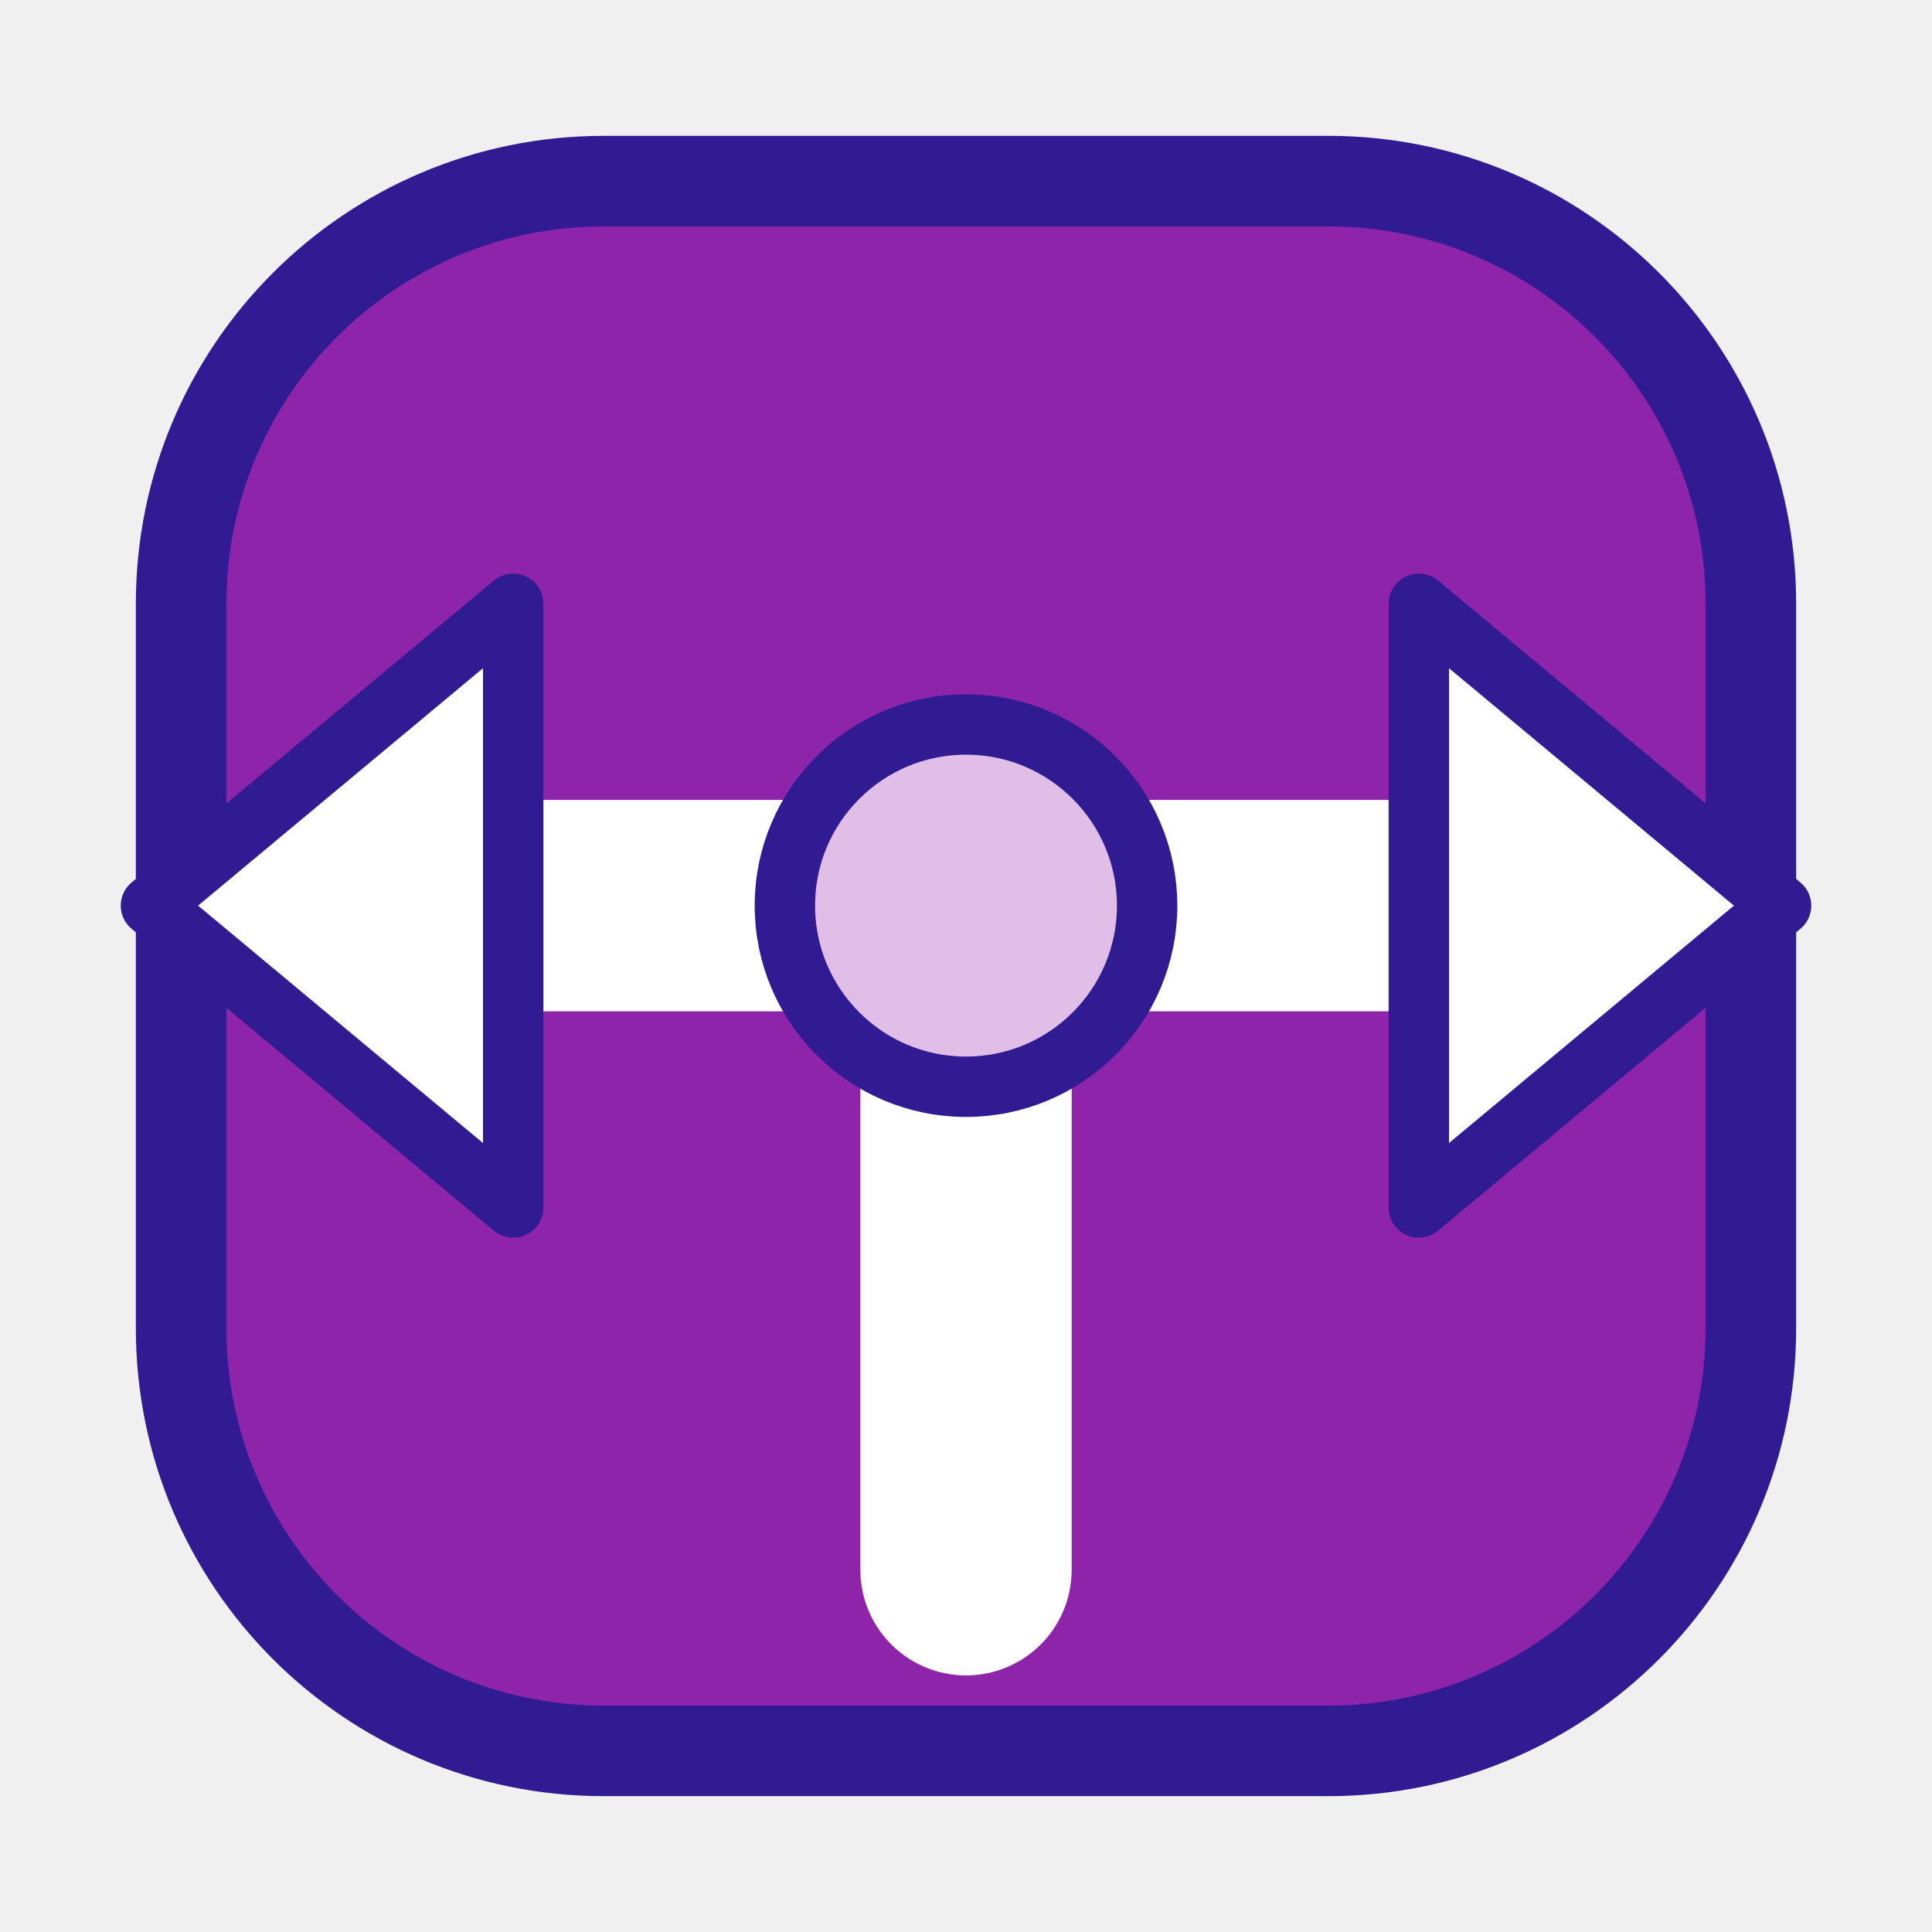
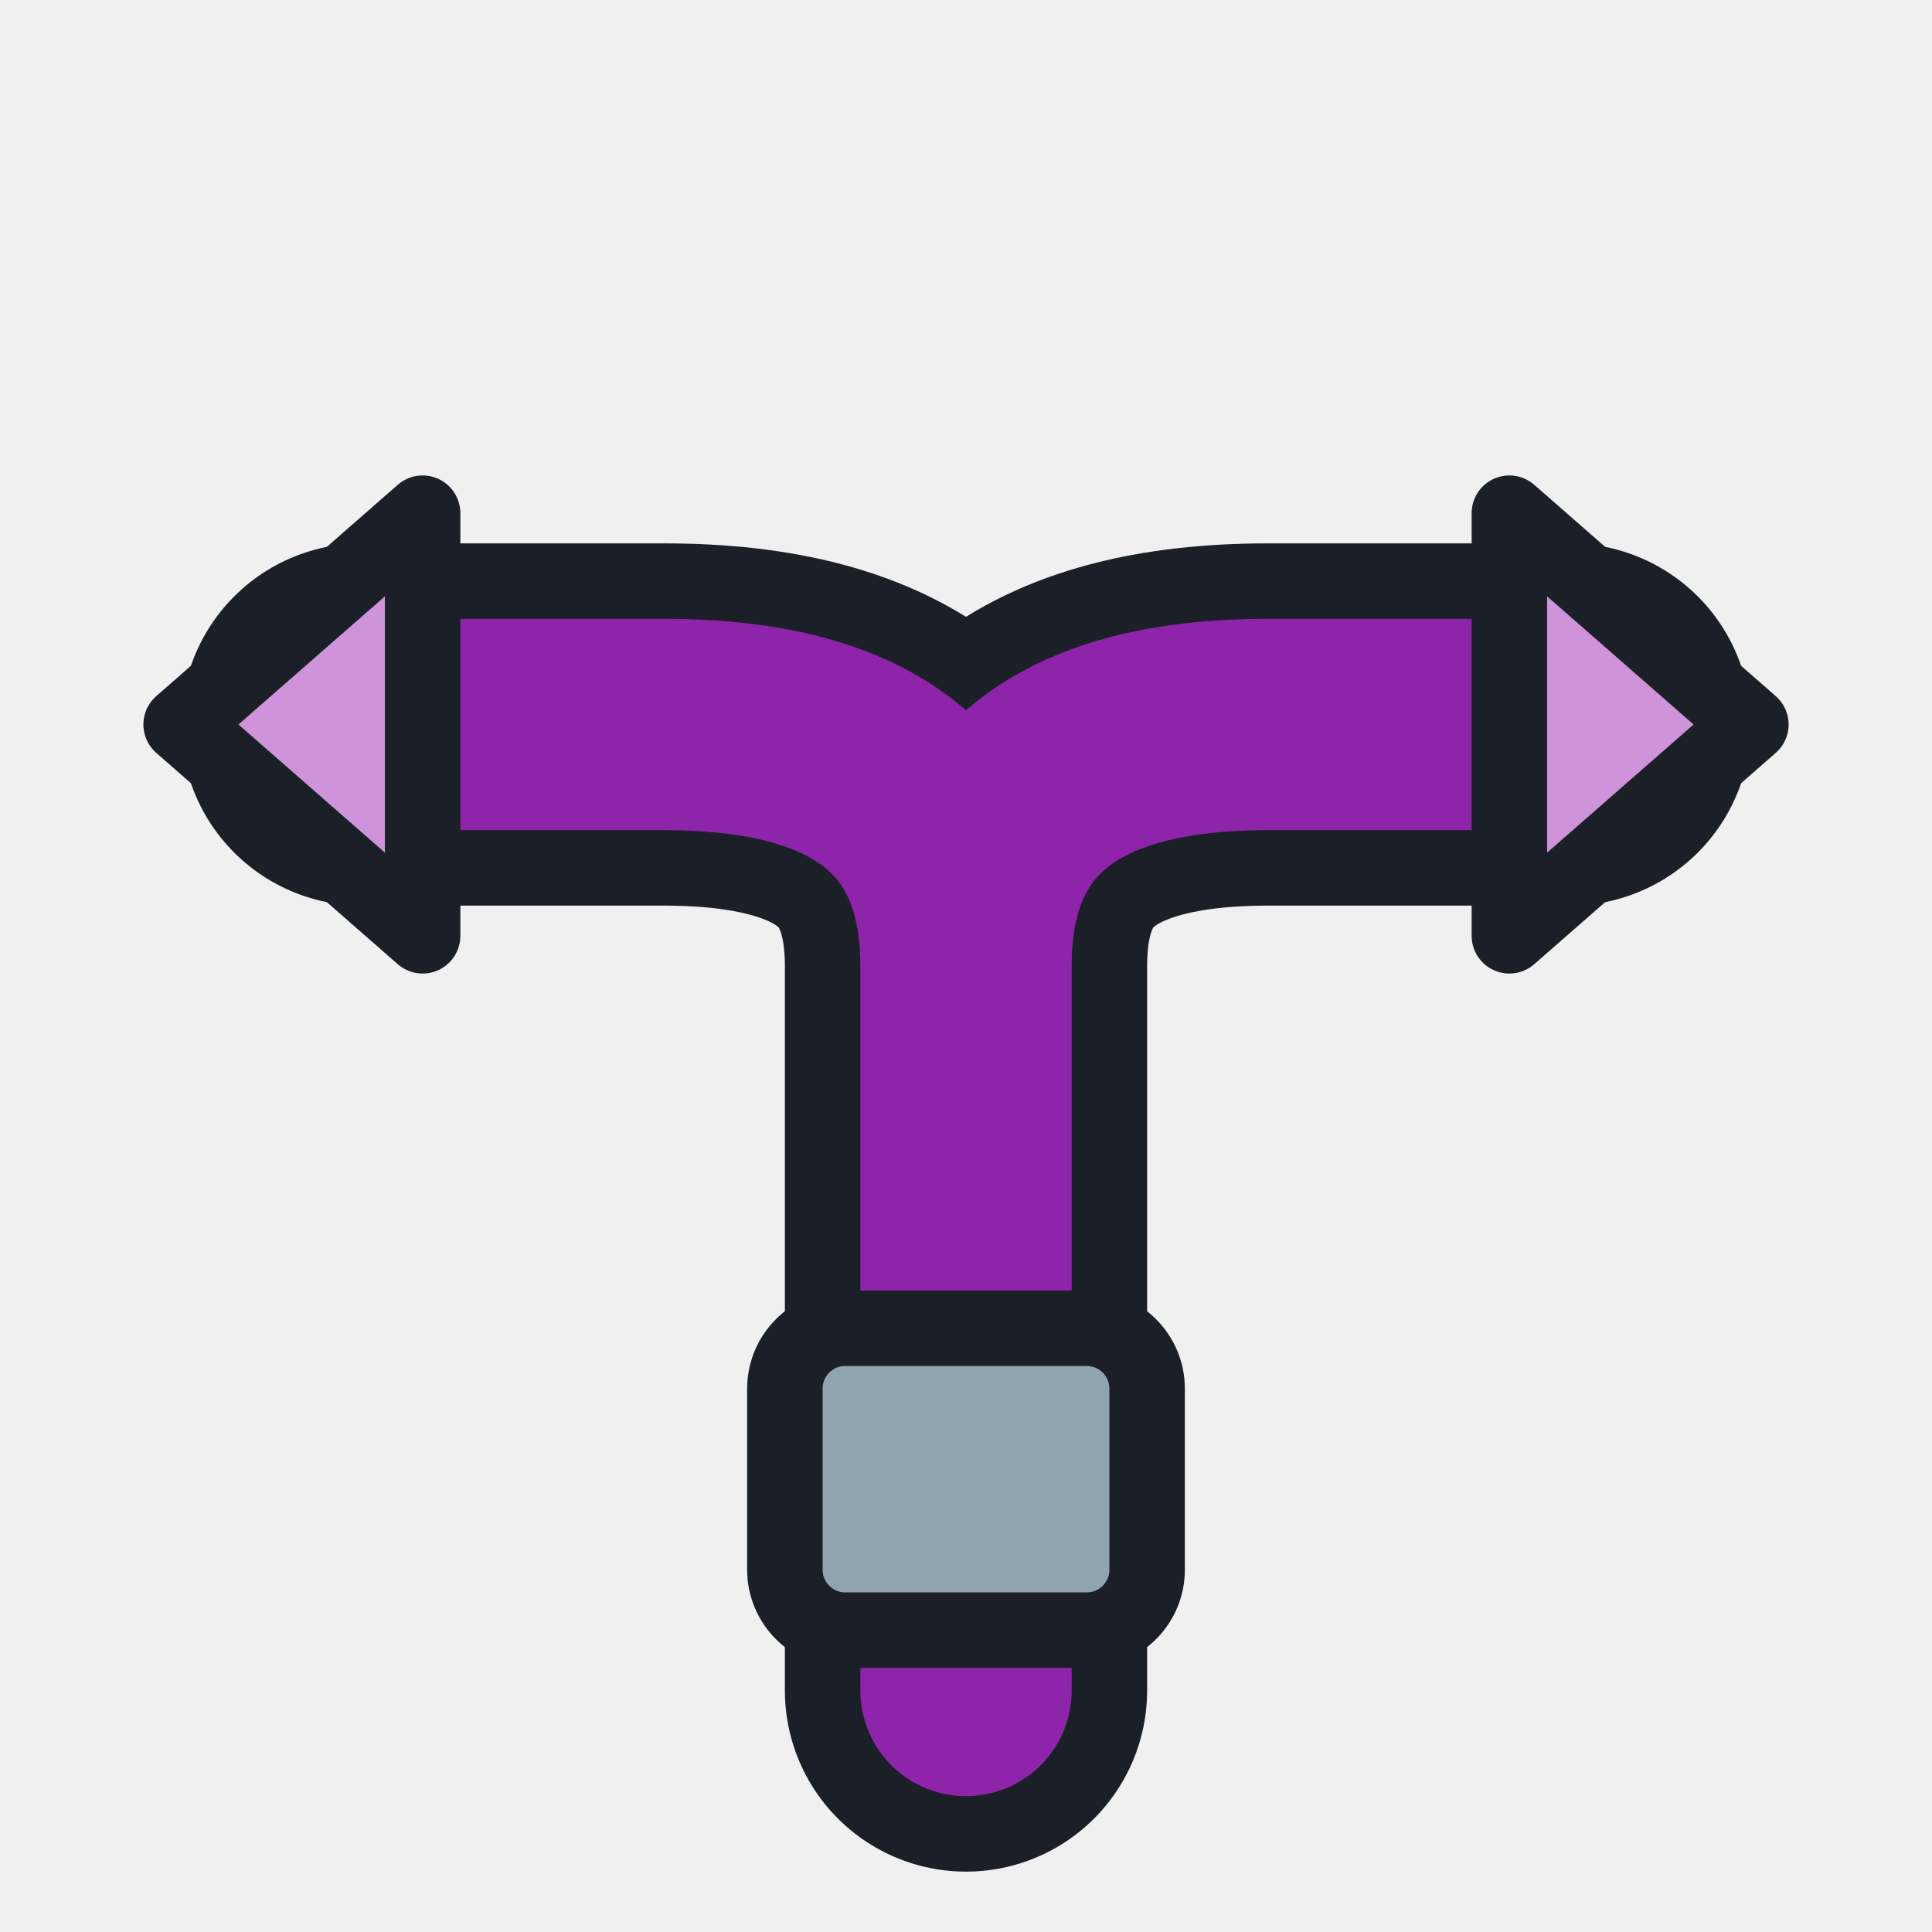
<svg xmlns="http://www.w3.org/2000/svg" viewBox="0 0 64 64">
-   <rect x="6" y="6" width="52" height="52" rx="14" fill="#8e24aa" stroke="#311b92" stroke-width="3" />
-   <path d="M32 52 V30 M32 30 H17 M32 30 H47" stroke="#ffffff" stroke-width="7" stroke-linecap="round" fill="none" />
-   <polygon points="5,30 17,20 17,40" fill="#ffffff" stroke="#311b92" stroke-width="2" stroke-linejoin="round" />
-   <polygon points="59,30 47,20 47,40" fill="#ffffff" stroke="#311b92" stroke-width="2" stroke-linejoin="round" />
-   <circle cx="32" cy="30" r="6" fill="#e1bee7" stroke="#311b92" stroke-width="2" />
+   <path d="M32 56 V32 Q32 24 22 24 H12 M32 32 Q32 24 42 24 H52" fill="none" stroke="#1b1f27" stroke-width="12" stroke-linejoin="round" stroke-linecap="round" />
+   <path d="M32 56 V32 Q32 24 22 24 H12 M32 32 Q32 24 42 24 H52" fill="none" stroke="#8e24aa" stroke-width="7" stroke-linejoin="round" stroke-linecap="round" />
+   <polygon points="6,24 14,17 14,31" fill="#ce93d8" stroke="#1b1f27" stroke-width="2.5" stroke-linejoin="round" stroke-linecap="round" />
+   <polygon points="58,24 50,17 50,31" fill="#ce93d8" stroke="#1b1f27" stroke-width="2.5" stroke-linejoin="round" stroke-linecap="round" />
+   <rect x="26" y="44" width="12" height="10" rx="2" fill="#90a4ae" stroke="#1b1f27" stroke-width="2.5" stroke-linejoin="round" stroke-linecap="round" />
</svg>
